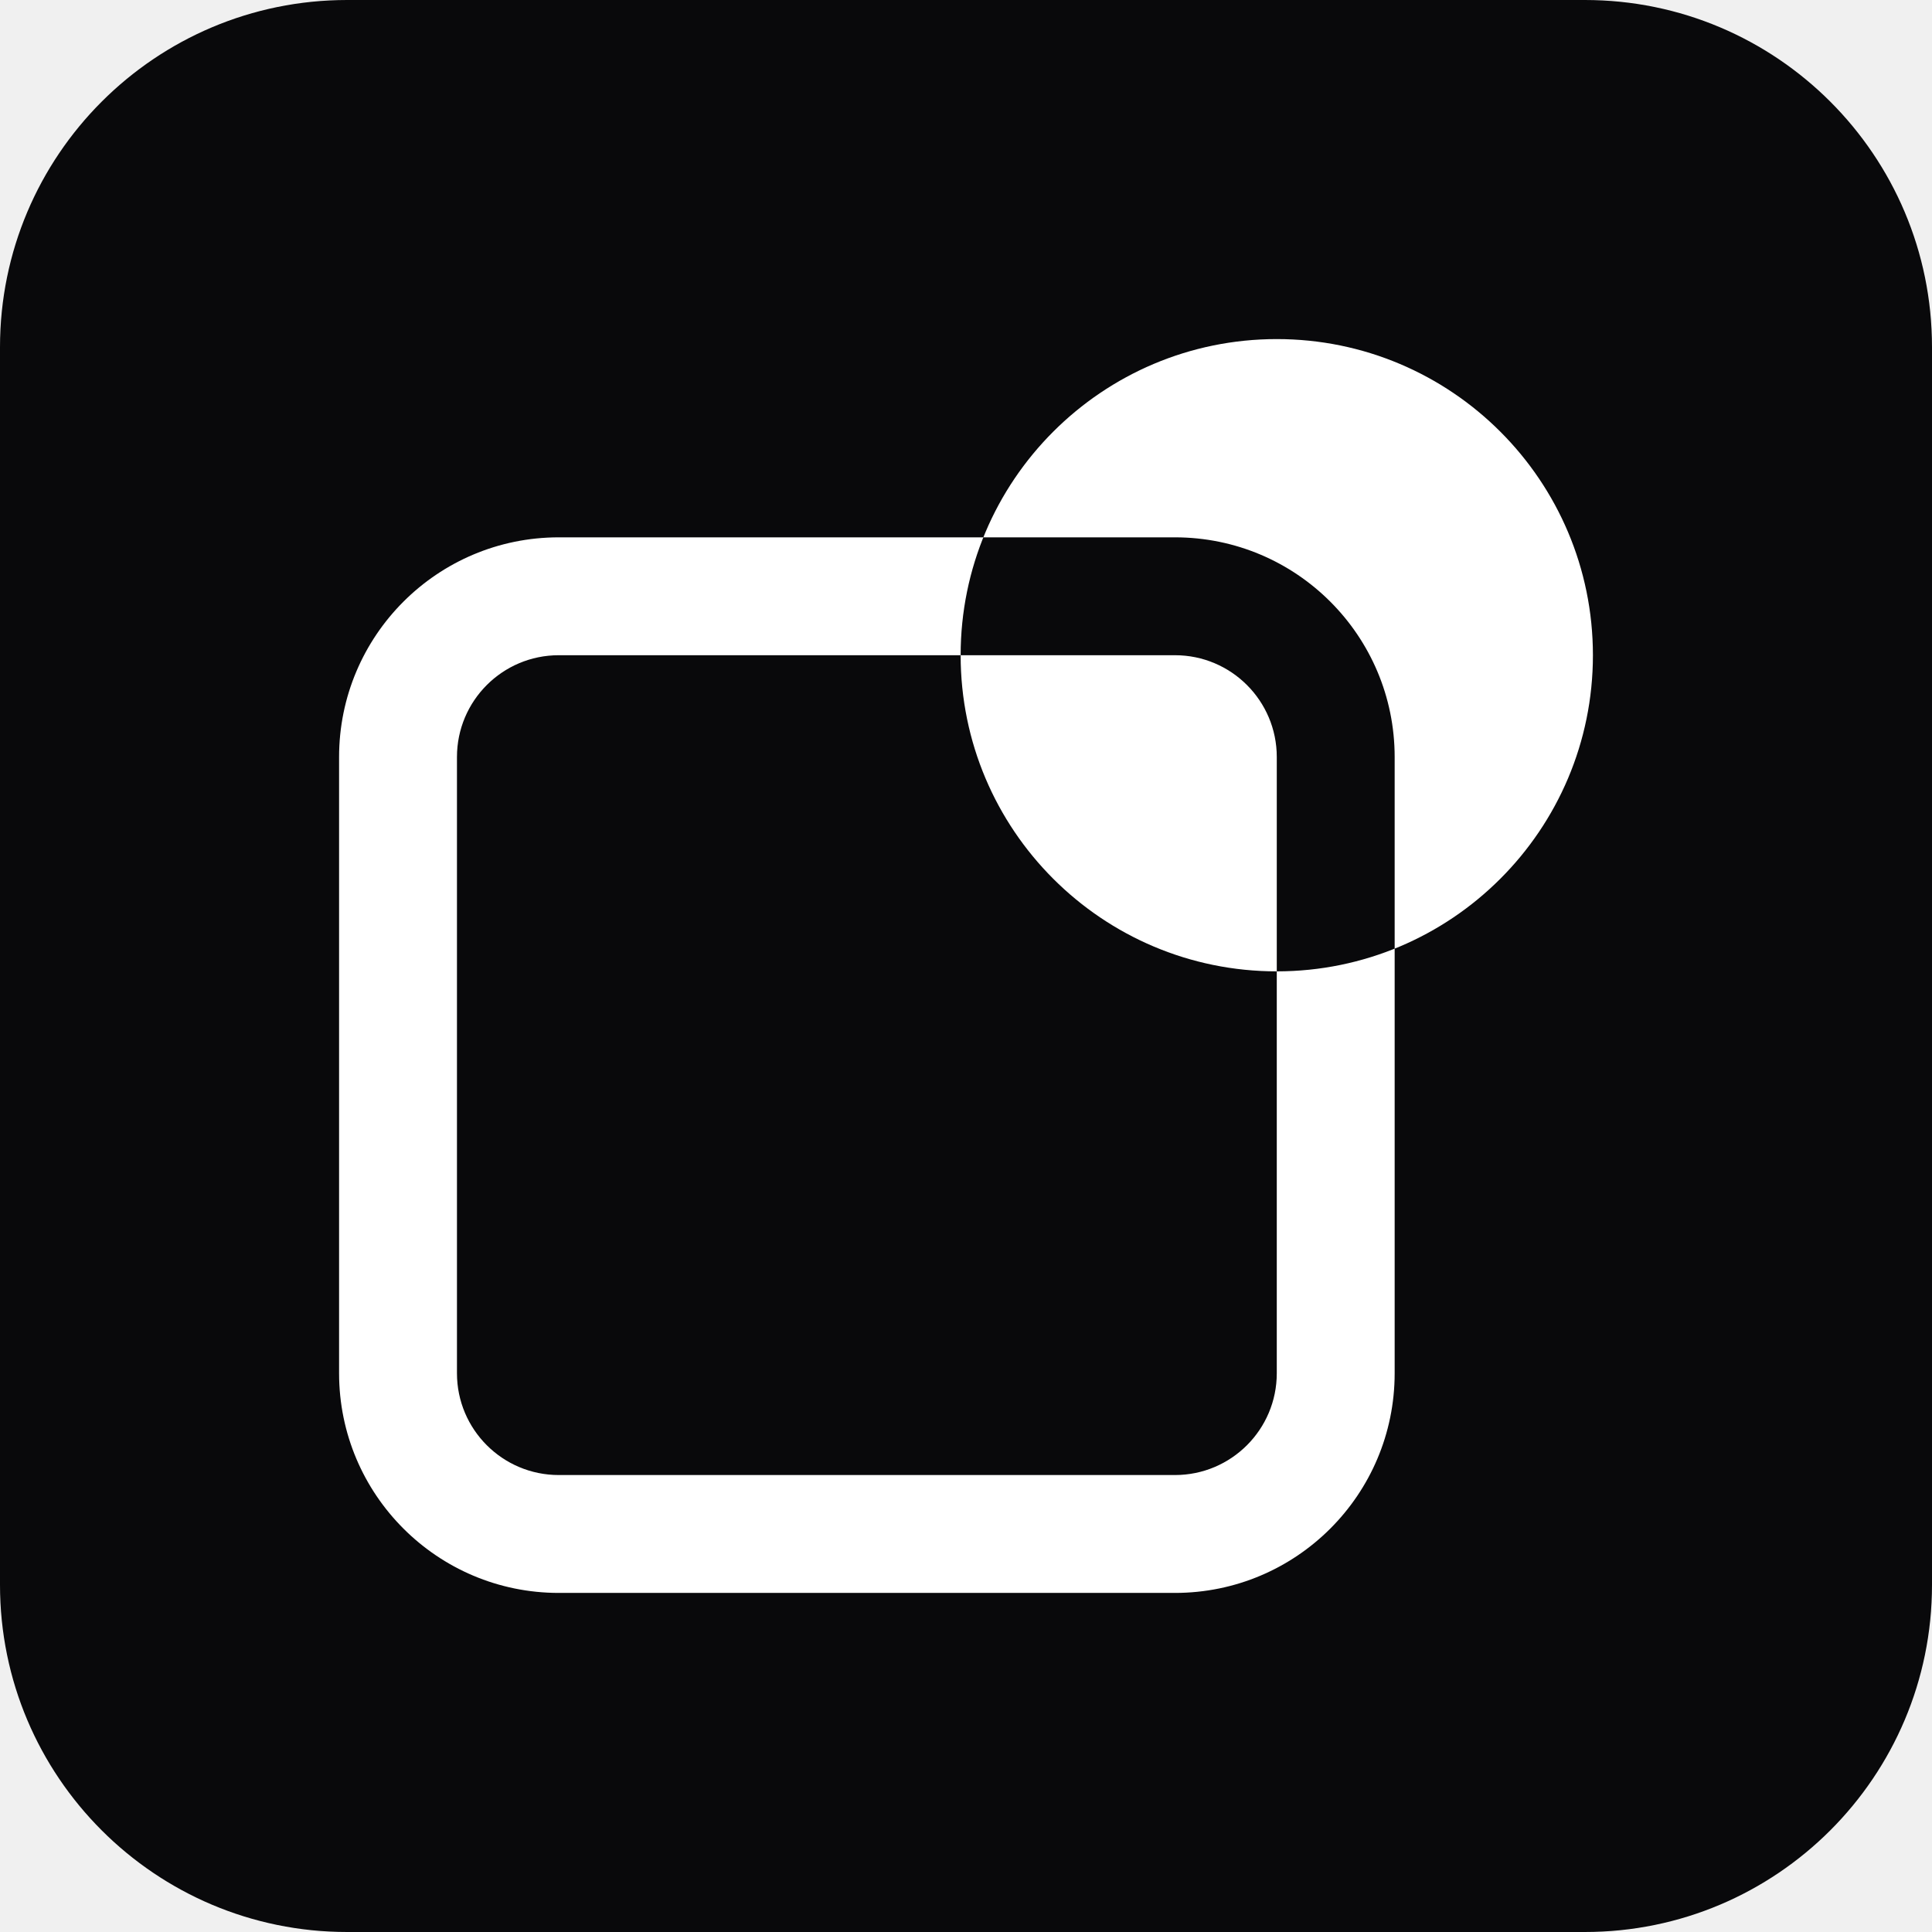
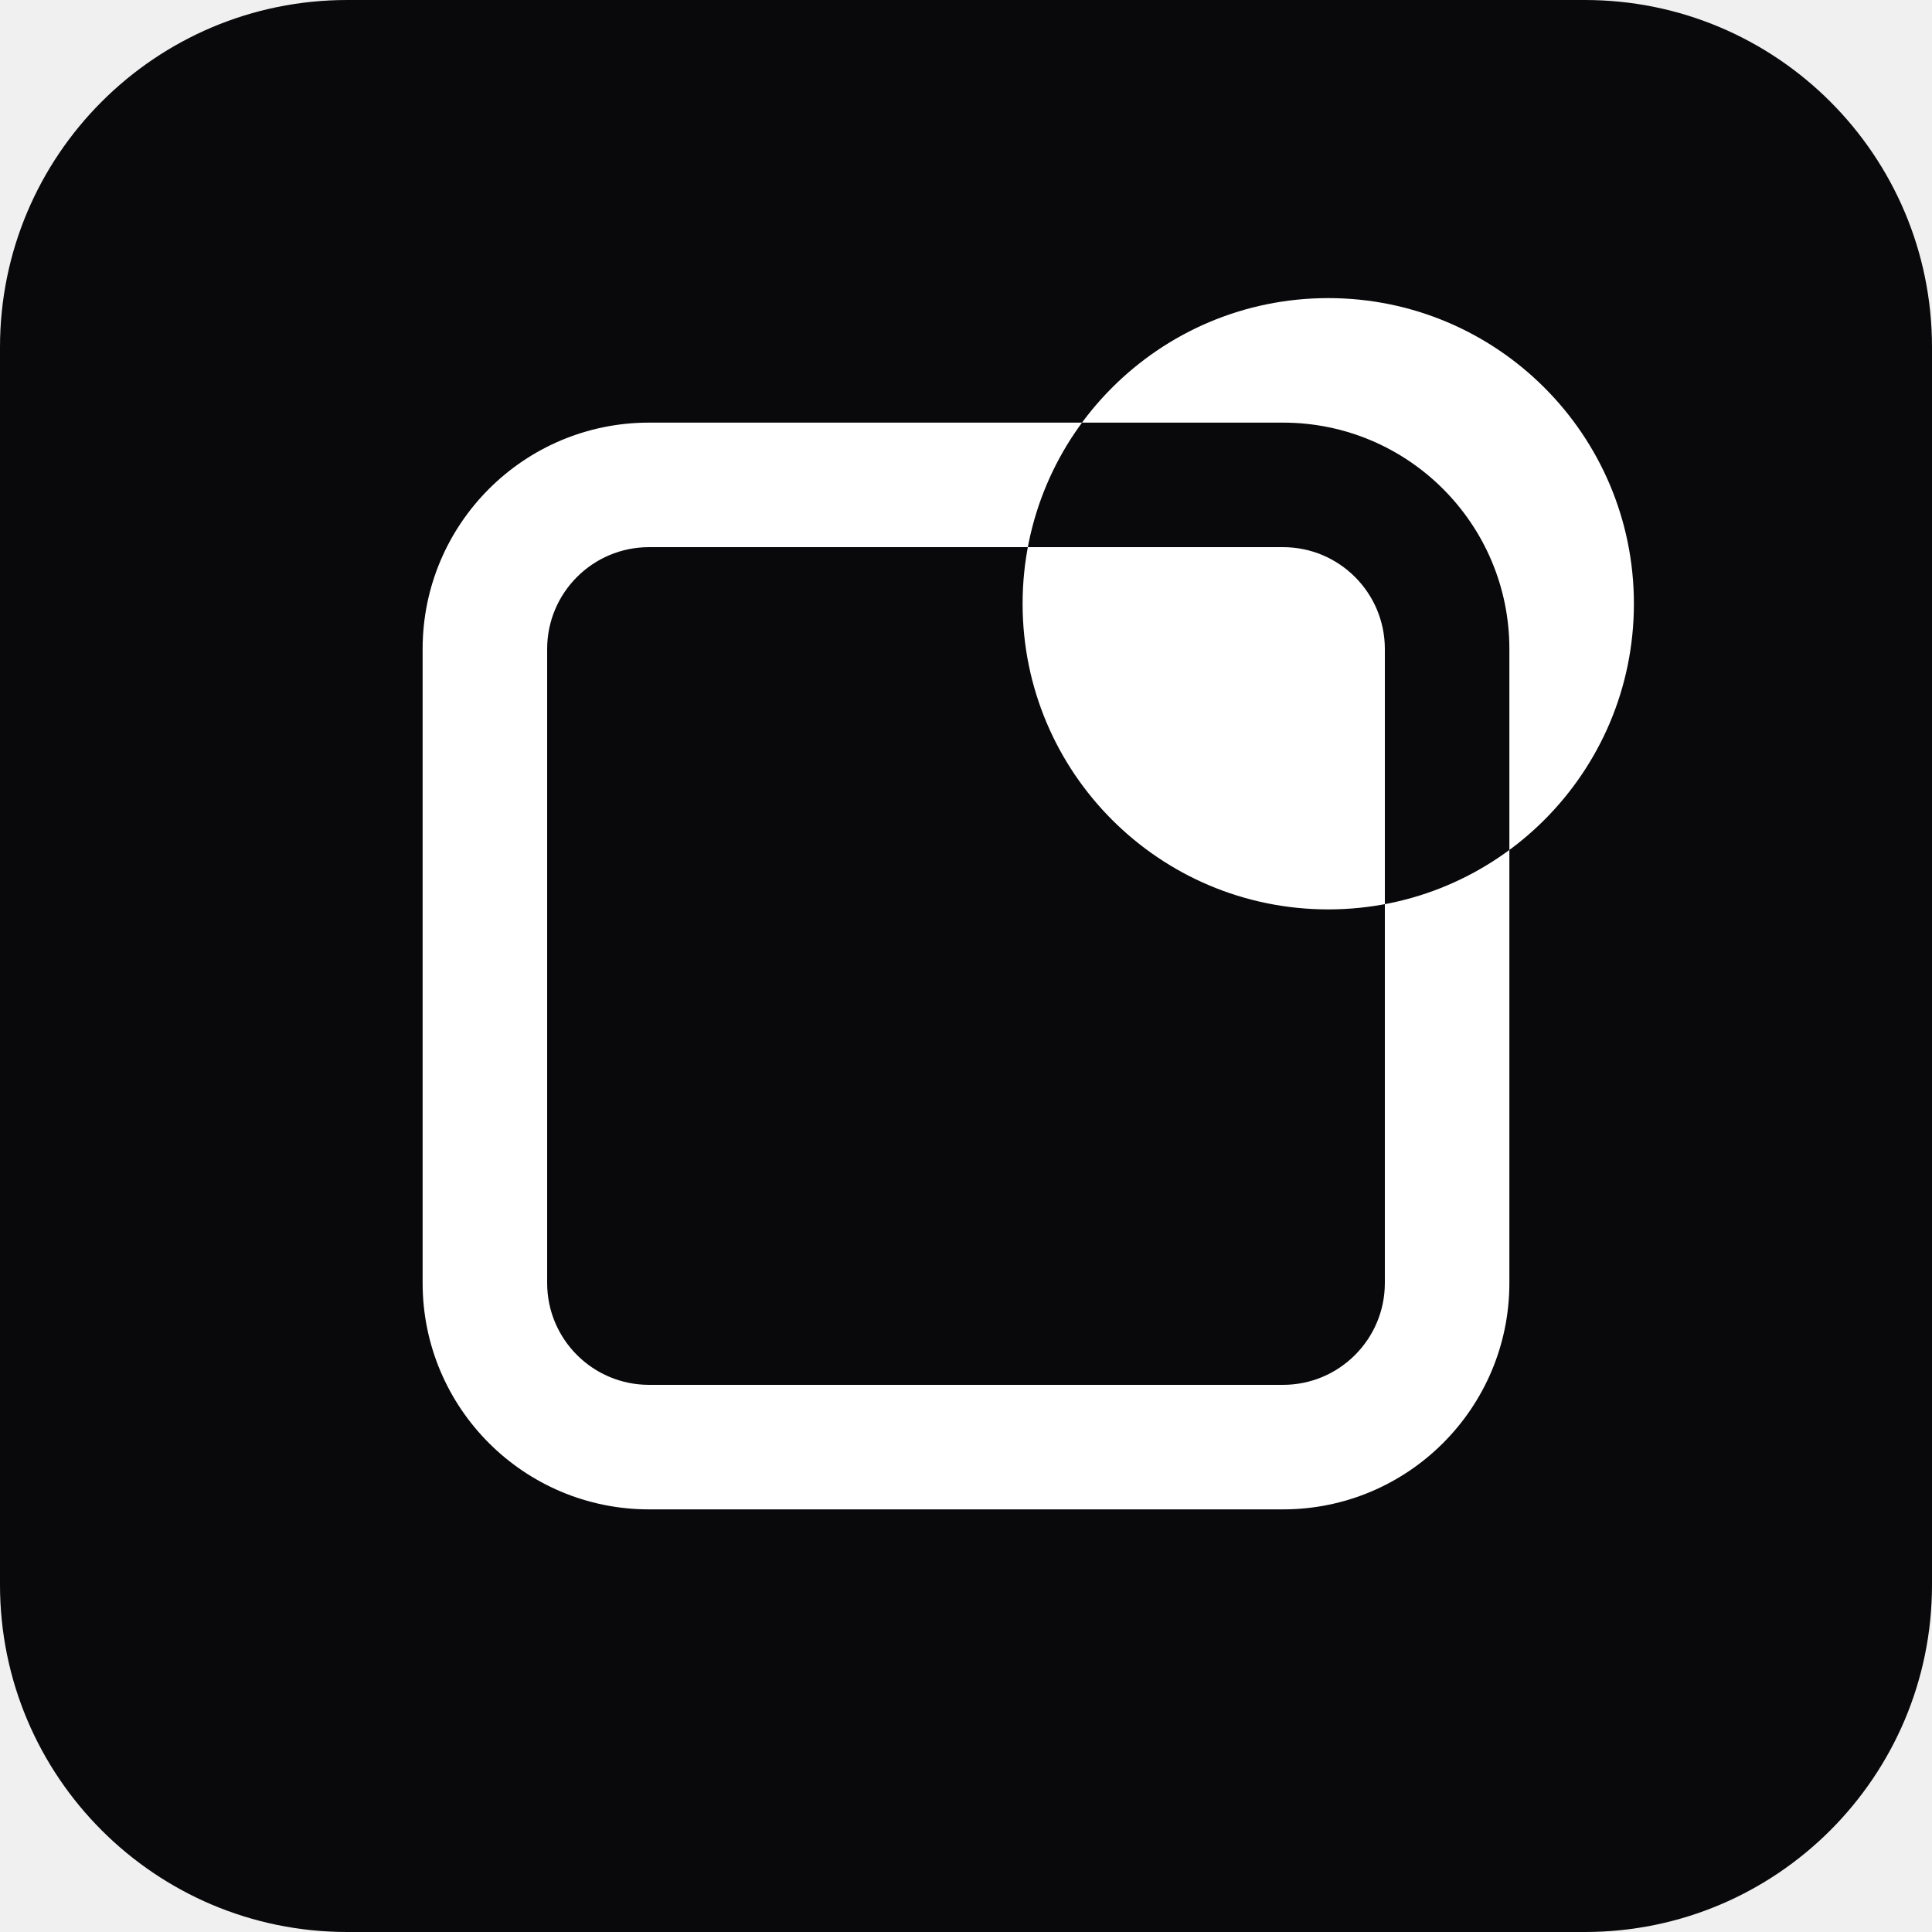
<svg xmlns="http://www.w3.org/2000/svg" width="512" height="512" viewBox="0 0 512 512">
  <rect width="512" height="512" rx="92" fill="#09090b" />
-   <g transform="translate(256 256) scale(1.42) translate(-256 -256)">
-     <path fill="#ffffff" fill-rule="evenodd" d="M180,176 H295 A41,41 0 0,1 336,217 V332 A41,41 0 0,1 295,373 H180 A41,41 0 0,1 139,332 V217 A41,41 0 0,1 180,176 Z M180,198 H295 A19,19 0 0,1 314,217 V332 A19,19 0 0,1 295,351 H180 A19,19 0 0,1 161,332 V217 A19,19 0 0,1 180,198 Z M314,139 A59,59 0 1,1 314,257 A59,59 0 1,1 314,139 Z" />
+   <g transform="translate(256 256) scale(1.5) translate(-256 -256)">
+     <path fill="#ffffff" fill-rule="evenodd" d="M200,160 H312 A40,40 0 0,1 352,200 V312 A40,40 0 0,1 312,352 H200 A40,40 0 0,1 160,312 V200 A40,40 0 0,1 200,160 Z M200,182 H312 A18,18 0 0,1 330,200 V312 A18,18 0 0,1 312,330 H200 A18,18 0 0,1 182,312 V200 A18,18 0 0,1 200,182 Z M320,138 A54,54 0 1,1 320,246 A54,54 0 1,1 320,138 Z" />
  </g>
</svg>
